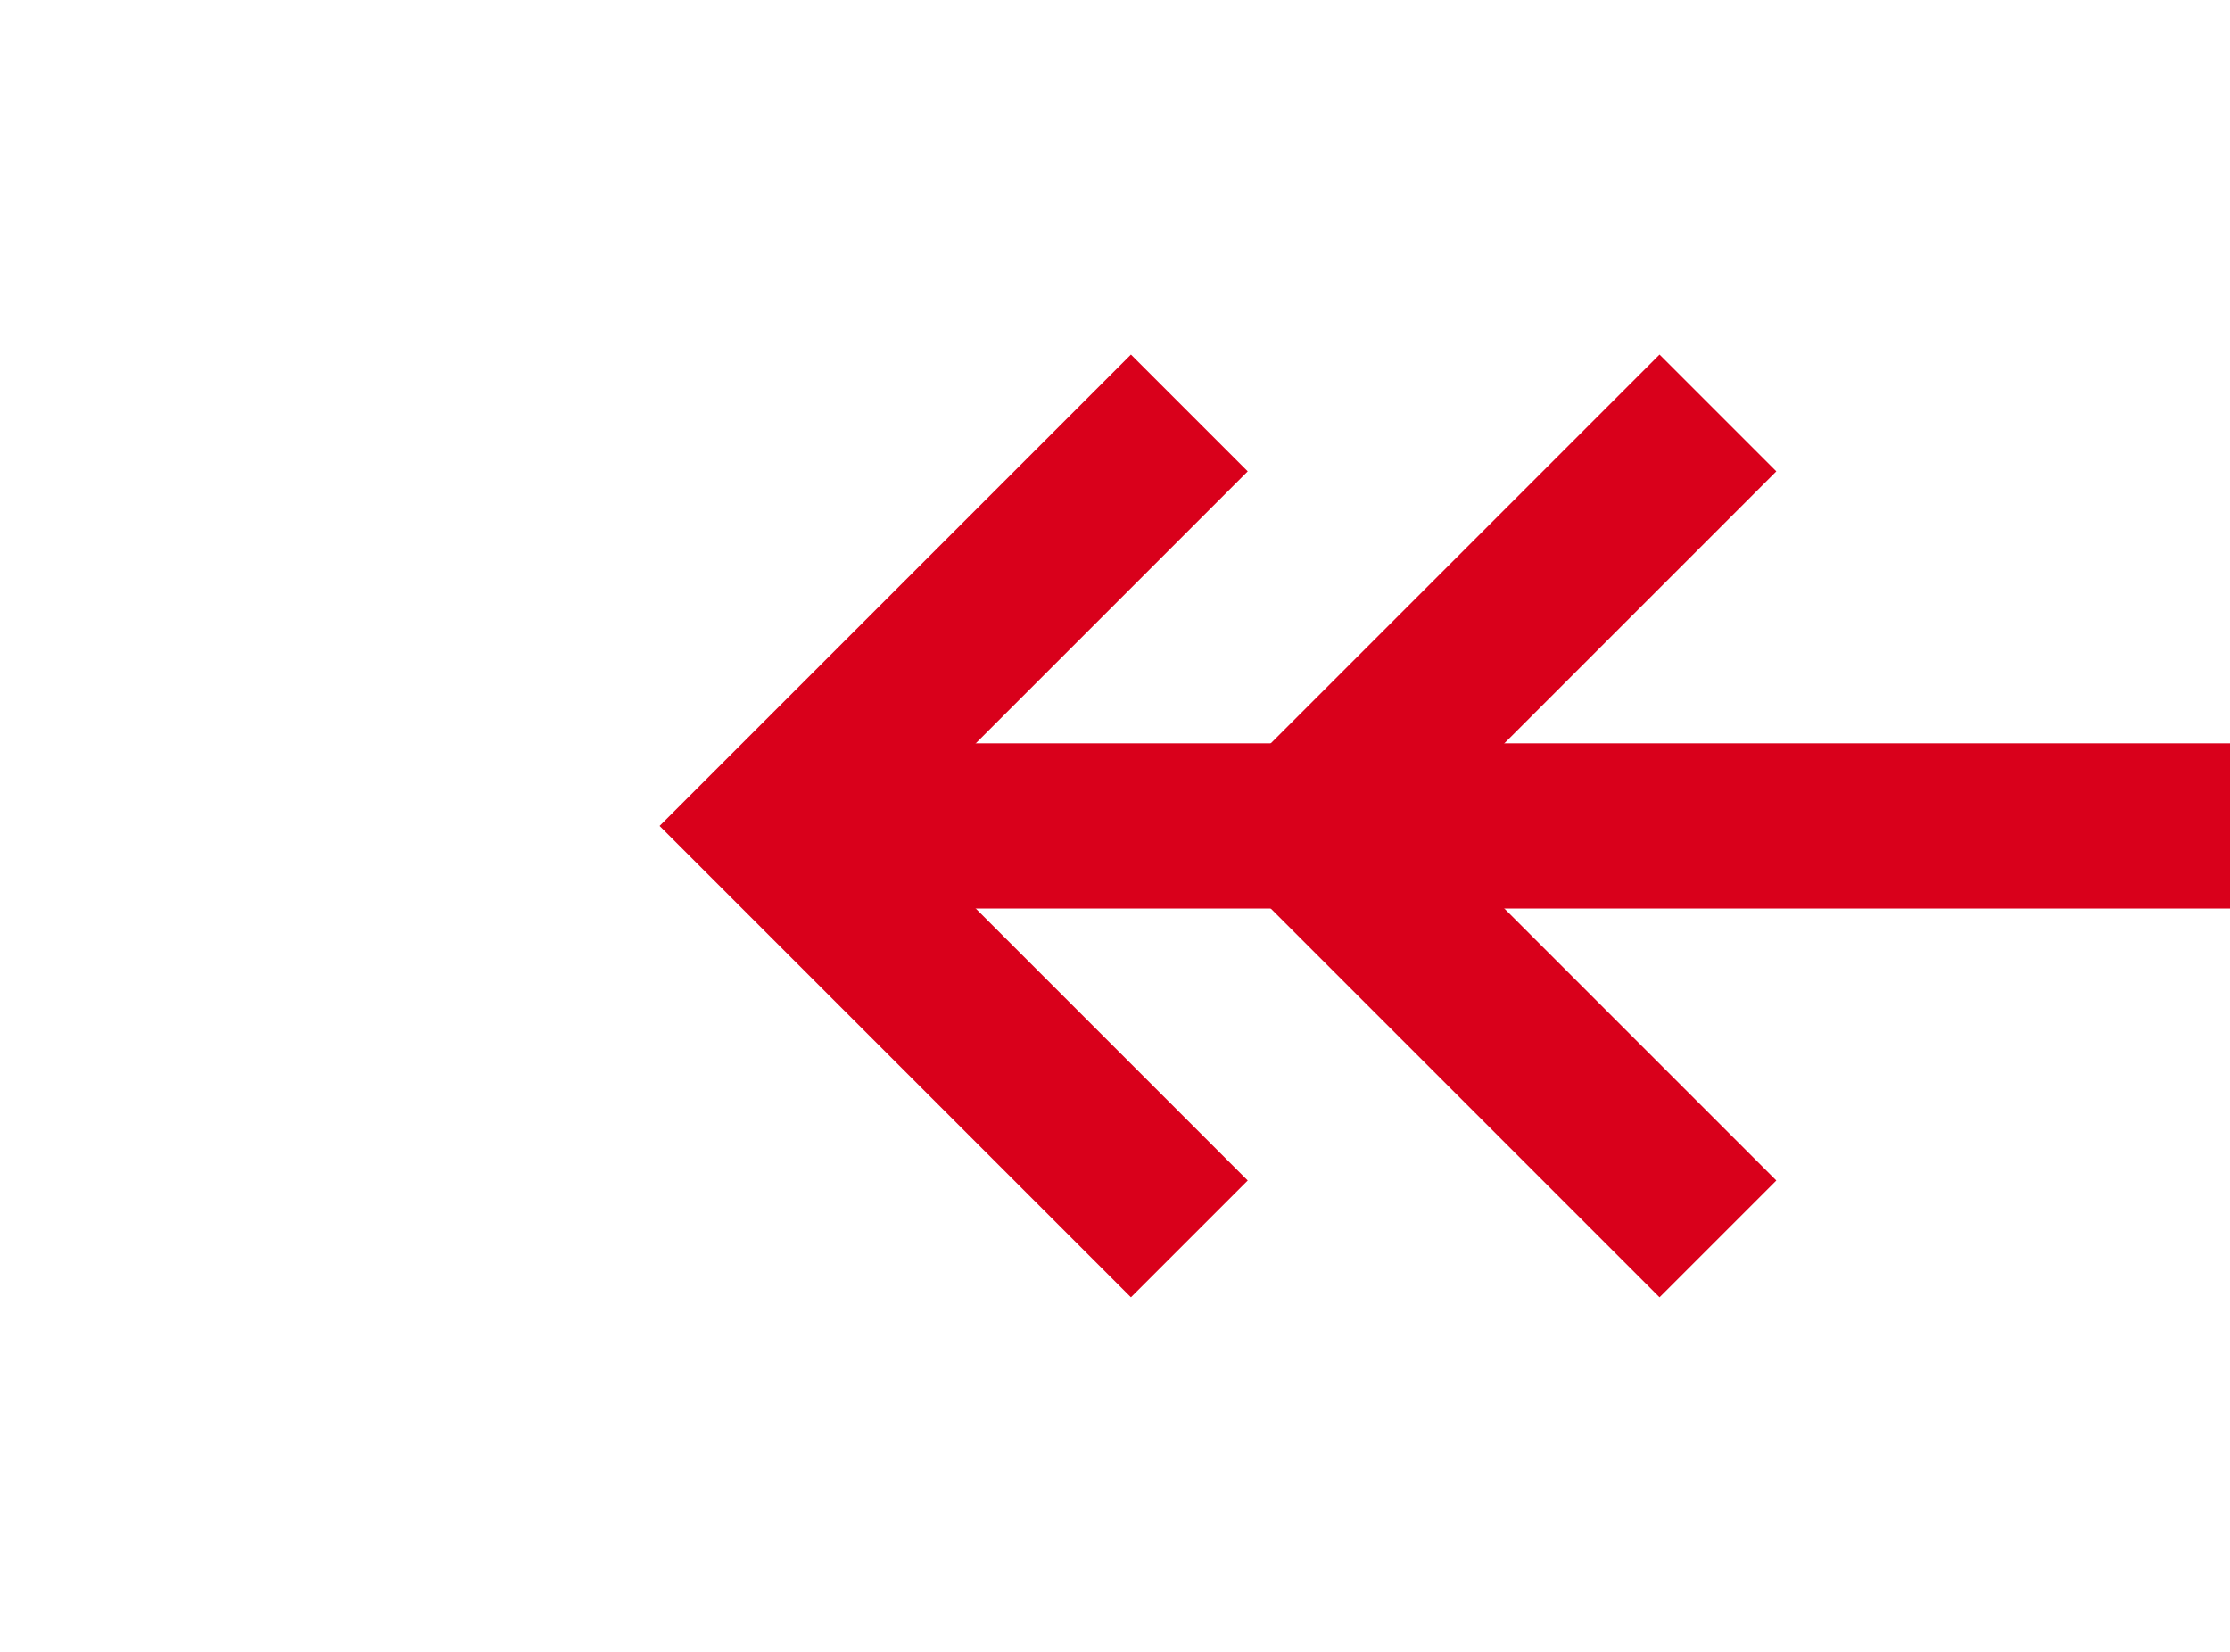
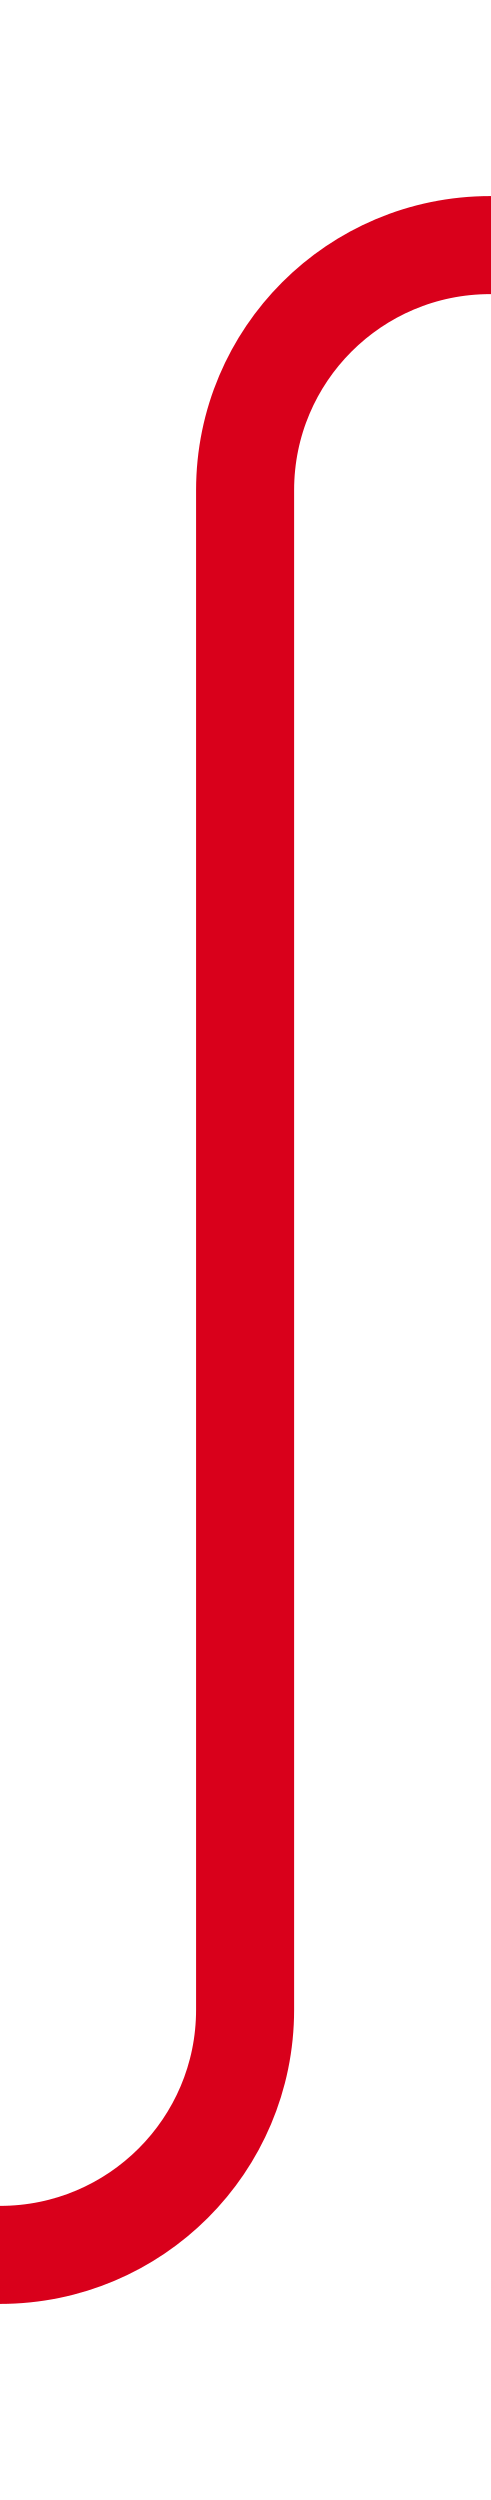
- <svg xmlns="http://www.w3.org/2000/svg" version="1.1" width="27px" height="20px" preserveAspectRatio="xMinYMid meet" viewBox="687 2721  27 18">
-   <path d="M 864 2663  L 864 2725  A 5 5 0 0 1 859 2730 L 697 2730  " stroke-width="2" stroke="#d9001b" fill="none" />
-   <path d="M 702.107 2734.293  L 697.814 2730  L 702.107 2725.707  L 700.693 2724.293  L 695.693 2729.293  L 694.986 2730  L 695.693 2730.707  L 700.693 2735.707  L 702.107 2734.293  Z M 708.507 2734.293  L 704.214 2730  L 708.507 2725.707  L 707.093 2724.293  L 702.093 2729.293  L 701.386 2730  L 702.093 2730.707  L 707.093 2735.707  L 708.507 2734.293  Z " fill-rule="nonzero" fill="#d9001b" stroke="none" />
+ <svg xmlns="http://www.w3.org/2000/svg" version="1.1" width="10px" height="51px" preserveAspectRatio="xMidYMin meet" viewBox="716 1575  8 51">
+   <path d="M 842 1553  L 842 1575  A 5 5 0 0 1 837 1580 L 725 1580  A 5 5 0 0 0 720 1585 L 720 1616  A 5 5 0 0 1 715 1621 L 703 1621  " stroke-width="2" stroke="#d9001b" fill="none" />
+   <path d="M 708.107 1625.293  L 703.814 1621  L 708.107 1616.707  L 706.693 1615.293  L 701.693 1620.293  L 700.986 1621  L 701.693 1621.707  L 706.693 1626.707  L 708.107 1625.293  Z M 714.507 1625.293  L 710.214 1621  L 714.507 1616.707  L 713.093 1615.293  L 708.093 1620.293  L 707.386 1621  L 708.093 1621.707  L 713.093 1626.707  L 714.507 1625.293  Z " fill-rule="nonzero" fill="#d9001b" stroke="none" />
</svg>
